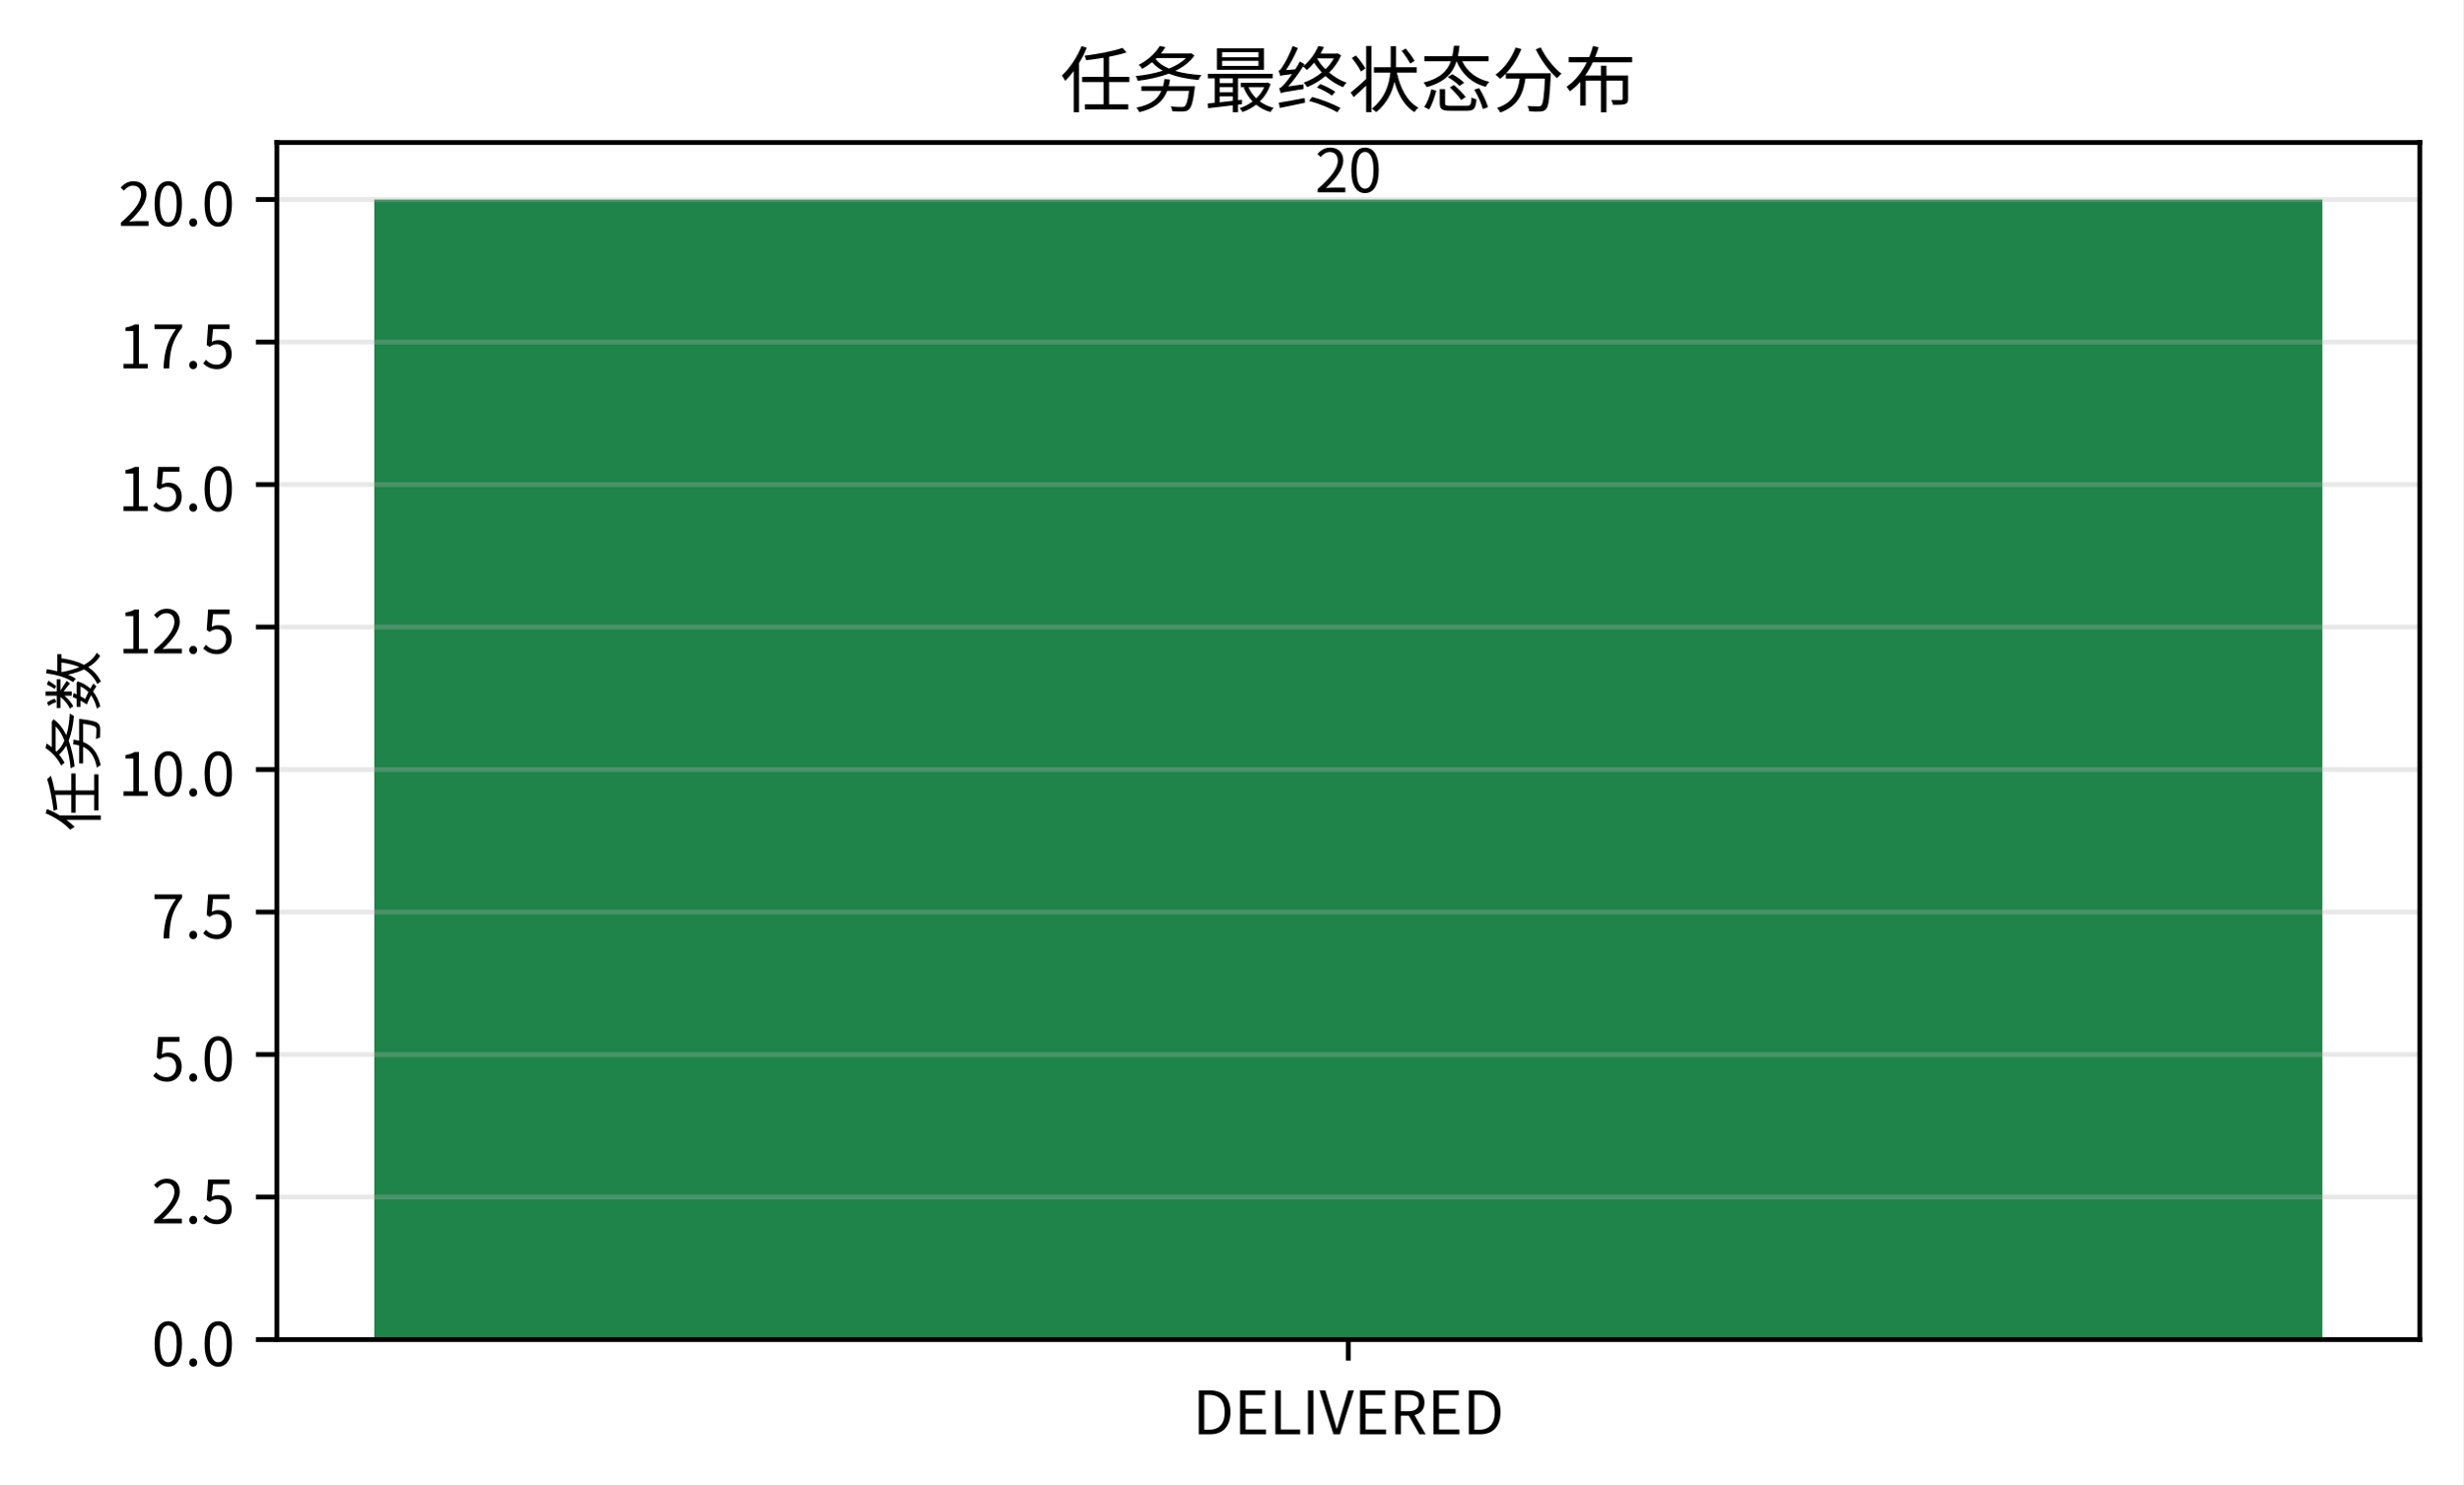
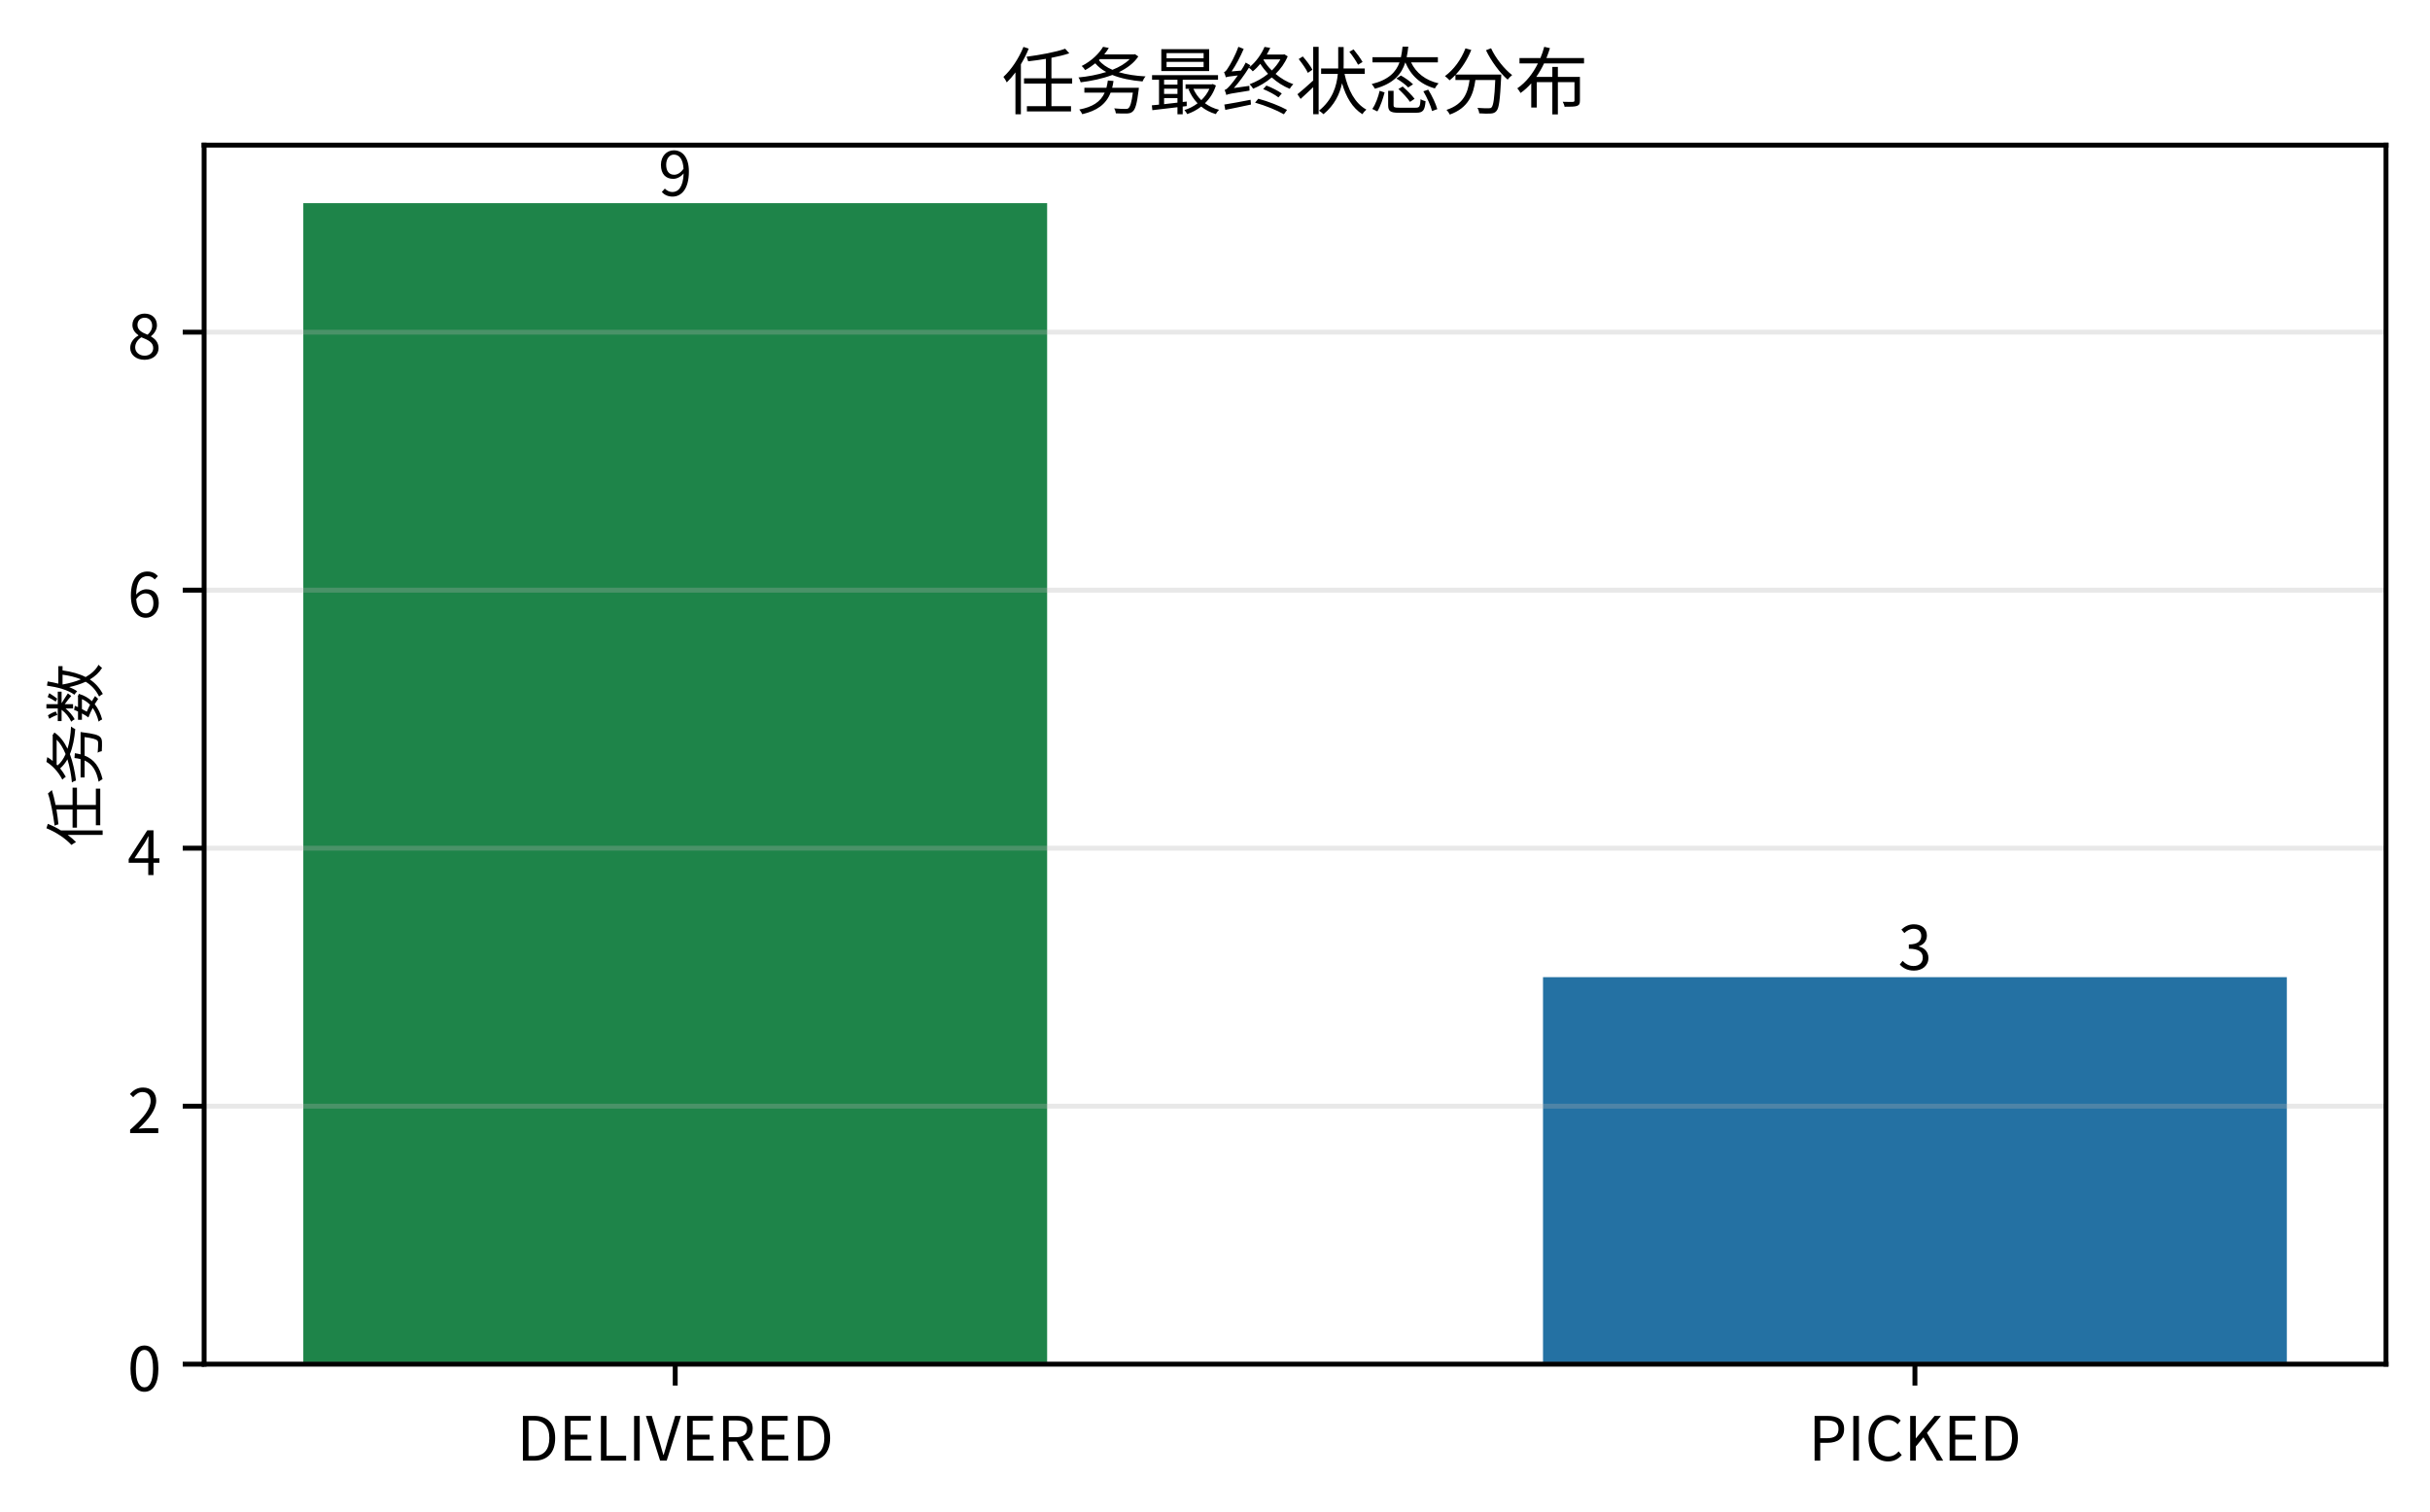
- <svg xmlns="http://www.w3.org/2000/svg" xmlns:xlink="http://www.w3.org/1999/xlink" width="410.457pt" height="247.544pt" viewBox="0 0 410.457 247.544" version="1.1">
+ <svg xmlns="http://www.w3.org/2000/svg" xmlns:xlink="http://www.w3.org/1999/xlink" width="397.729pt" height="247.544pt" viewBox="0 0 397.729 247.544" version="1.1">
  <defs>
    <style type="text/css">*{stroke-linejoin: round; stroke-linecap: butt}</style>
  </defs>
  <g id="figure_1">
    <g id="patch_1">
-       <path d="M 0 247.544  L 410.457 247.544  L 410.457 0  L 0 0  z " style="fill: #ffffff" />
+       <path d="M 0 247.544  L 397.729 247.544  L 397.729 0  L 0 0  z " style="fill: #ffffff" />
    </g>
    <g id="axes_1">
      <g id="patch_2">
-         <path d="M 46.138 223.344  L 403.257 223.344  L 403.257 23.76  L 46.138 23.76  z " style="fill: #ffffff" />
+         <path d="M 33.409 223.344  L 390.529 223.344  L 390.529 23.76  L 33.409 23.76  z " style="fill: #ffffff" />
      </g>
      <g id="patch_3">
-         <path d="M 62.37 223.344  L 387.025 223.344  L 387.025 33.264  L 62.37 33.264  z " clip-path="url(#p3dad1707f1)" style="fill: #1e8449" />
+         <path d="M 49.642 223.344  L 171.388 223.344  L 171.388 33.264  L 49.642 33.264  z " clip-path="url(#p12e3af9642)" style="fill: #1e8449" />
+       </g>
+       <g id="patch_4">
+         <path d="M 252.551 223.344  L 374.297 223.344  L 374.297 159.984  L 252.551 159.984  z " clip-path="url(#p12e3af9642)" style="fill: #2471a3" />
      </g>
      <g id="matplotlib.axis_1">
        <g id="xtick_1">
          <g id="line2d_1">
            <defs>
-               <path id="m7637f44261" d="M 0 0  L 0 3.5  " style="stroke: #000000; stroke-width: 0.8" />
+               <path id="m3499a5aa71" d="M 0 0  L 0 3.5  " style="stroke: #000000; stroke-width: 0.8" />
            </defs>
            <g>
-               <use xlink:href="#m7637f44261" x="224.697" y="223.344" style="stroke: #000000; stroke-width: 0.8" />
+               <use xlink:href="#m3499a5aa71" x="110.515" y="223.344" style="stroke: #000000; stroke-width: 0.8" />
            </g>
          </g>
          <g id="text_1">
-             <text style="font-size: 10px; font-family: 'Noto Sans CJK SC', 'DejaVu Sans', sans-serif; text-anchor: middle" x="224.697" y="239.144" transform="rotate(-0 224.6975 239.144)">DELIVERED</text>
+             <text style="font-size: 10px; font-family: 'Noto Sans CJK SC', 'DejaVu Sans', sans-serif; text-anchor: middle" x="110.515" y="239.144" transform="rotate(-0 110.5148 239.144)">DELIVERED</text>
+           </g>
+         </g>
+         <g id="xtick_2">
+           <g id="line2d_2">
+             <g>
+               <use xlink:href="#m3499a5aa71" x="313.424" y="223.344" style="stroke: #000000; stroke-width: 0.8" />
+             </g>
+           </g>
+           <g id="text_2">
+             <text style="font-size: 10px; font-family: 'Noto Sans CJK SC', 'DejaVu Sans', sans-serif; text-anchor: middle" x="313.424" y="239.144" transform="rotate(-0 313.4239 239.144)">PICKED</text>
          </g>
        </g>
      </g>
      <g id="matplotlib.axis_2">
        <g id="ytick_1">
-           <g id="line2d_2">
-             <path d="M 46.138 223.344  L 403.257 223.344  " clip-path="url(#p3dad1707f1)" style="fill: none; stroke: #b0b0b0; stroke-opacity: 0.3; stroke-width: 0.8; stroke-linecap: square" />
+           <g id="line2d_3">
+             <path d="M 33.409 223.344  L 390.529 223.344  " clip-path="url(#p12e3af9642)" style="fill: none; stroke: #b0b0b0; stroke-opacity: 0.3; stroke-width: 0.8; stroke-linecap: square" />
          </g>
-           <g id="line2d_3">
+           <g id="line2d_4">
            <defs>
-               <path id="mdba485cceb" d="M 0 0  L -3.5 0  " style="stroke: #000000; stroke-width: 0.8" />
+               <path id="m5d32d8c222" d="M 0 0  L -3.5 0  " style="stroke: #000000; stroke-width: 0.8" />
            </defs>
            <g>
-               <use xlink:href="#mdba485cceb" x="46.138" y="223.344" style="stroke: #000000; stroke-width: 0.8" />
+               <use xlink:href="#m5d32d8c222" x="33.409" y="223.344" style="stroke: #000000; stroke-width: 0.8" />
            </g>
          </g>
-           <g id="text_2">
-             <text style="font-size: 10px; font-family: 'Noto Sans CJK SC', 'DejaVu Sans', sans-serif; text-anchor: end" x="39.138" y="227.744" transform="rotate(-0 39.1375 227.744)">0.0</text>
+           <g id="text_3">
+             <text style="font-size: 10px; font-family: 'Noto Sans CJK SC', 'DejaVu Sans', sans-serif; text-anchor: end" x="26.409" y="227.744" transform="rotate(-0 26.40938 227.744)">0</text>
          </g>
        </g>
        <g id="ytick_2">
-           <g id="line2d_4">
-             <path d="M 46.138 199.584  L 403.257 199.584  " clip-path="url(#p3dad1707f1)" style="fill: none; stroke: #b0b0b0; stroke-opacity: 0.3; stroke-width: 0.8; stroke-linecap: square" />
+           <g id="line2d_5">
+             <path d="M 33.409 181.104  L 390.529 181.104  " clip-path="url(#p12e3af9642)" style="fill: none; stroke: #b0b0b0; stroke-opacity: 0.3; stroke-width: 0.8; stroke-linecap: square" />
          </g>
-           <g id="line2d_5">
+           <g id="line2d_6">
            <g>
-               <use xlink:href="#mdba485cceb" x="46.138" y="199.584" style="stroke: #000000; stroke-width: 0.8" />
+               <use xlink:href="#m5d32d8c222" x="33.409" y="181.104" style="stroke: #000000; stroke-width: 0.8" />
            </g>
          </g>
-           <g id="text_3">
-             <text style="font-size: 10px; font-family: 'Noto Sans CJK SC', 'DejaVu Sans', sans-serif; text-anchor: end" x="39.138" y="203.984" transform="rotate(-0 39.1375 203.984)">2.5</text>
+           <g id="text_4">
+             <text style="font-size: 10px; font-family: 'Noto Sans CJK SC', 'DejaVu Sans', sans-serif; text-anchor: end" x="26.409" y="185.504" transform="rotate(-0 26.40938 185.504)">2</text>
          </g>
        </g>
        <g id="ytick_3">
-           <g id="line2d_6">
-             <path d="M 46.138 175.824  L 403.257 175.824  " clip-path="url(#p3dad1707f1)" style="fill: none; stroke: #b0b0b0; stroke-opacity: 0.3; stroke-width: 0.8; stroke-linecap: square" />
+           <g id="line2d_7">
+             <path d="M 33.409 138.864  L 390.529 138.864  " clip-path="url(#p12e3af9642)" style="fill: none; stroke: #b0b0b0; stroke-opacity: 0.3; stroke-width: 0.8; stroke-linecap: square" />
          </g>
-           <g id="line2d_7">
+           <g id="line2d_8">
            <g>
-               <use xlink:href="#mdba485cceb" x="46.138" y="175.824" style="stroke: #000000; stroke-width: 0.8" />
+               <use xlink:href="#m5d32d8c222" x="33.409" y="138.864" style="stroke: #000000; stroke-width: 0.8" />
            </g>
          </g>
-           <g id="text_4">
-             <text style="font-size: 10px; font-family: 'Noto Sans CJK SC', 'DejaVu Sans', sans-serif; text-anchor: end" x="39.138" y="180.224" transform="rotate(-0 39.1375 180.224)">5.0</text>
+           <g id="text_5">
+             <text style="font-size: 10px; font-family: 'Noto Sans CJK SC', 'DejaVu Sans', sans-serif; text-anchor: end" x="26.409" y="143.264" transform="rotate(-0 26.40938 143.264)">4</text>
          </g>
        </g>
        <g id="ytick_4">
-           <g id="line2d_8">
-             <path d="M 46.138 152.064  L 403.257 152.064  " clip-path="url(#p3dad1707f1)" style="fill: none; stroke: #b0b0b0; stroke-opacity: 0.3; stroke-width: 0.8; stroke-linecap: square" />
+           <g id="line2d_9">
+             <path d="M 33.409 96.624  L 390.529 96.624  " clip-path="url(#p12e3af9642)" style="fill: none; stroke: #b0b0b0; stroke-opacity: 0.3; stroke-width: 0.8; stroke-linecap: square" />
          </g>
-           <g id="line2d_9">
+           <g id="line2d_10">
            <g>
-               <use xlink:href="#mdba485cceb" x="46.138" y="152.064" style="stroke: #000000; stroke-width: 0.8" />
+               <use xlink:href="#m5d32d8c222" x="33.409" y="96.624" style="stroke: #000000; stroke-width: 0.8" />
            </g>
          </g>
-           <g id="text_5">
-             <text style="font-size: 10px; font-family: 'Noto Sans CJK SC', 'DejaVu Sans', sans-serif; text-anchor: end" x="39.138" y="156.464" transform="rotate(-0 39.1375 156.464)">7.5</text>
+           <g id="text_6">
+             <text style="font-size: 10px; font-family: 'Noto Sans CJK SC', 'DejaVu Sans', sans-serif; text-anchor: end" x="26.409" y="101.024" transform="rotate(-0 26.40938 101.024)">6</text>
          </g>
        </g>
        <g id="ytick_5">
-           <g id="line2d_10">
-             <path d="M 46.138 128.304  L 403.257 128.304  " clip-path="url(#p3dad1707f1)" style="fill: none; stroke: #b0b0b0; stroke-opacity: 0.3; stroke-width: 0.8; stroke-linecap: square" />
+           <g id="line2d_11">
+             <path d="M 33.409 54.384  L 390.529 54.384  " clip-path="url(#p12e3af9642)" style="fill: none; stroke: #b0b0b0; stroke-opacity: 0.3; stroke-width: 0.8; stroke-linecap: square" />
          </g>
-           <g id="line2d_11">
+           <g id="line2d_12">
            <g>
-               <use xlink:href="#mdba485cceb" x="46.138" y="128.304" style="stroke: #000000; stroke-width: 0.8" />
-             </g>
-           </g>
-           <g id="text_6">
-             <text style="font-size: 10px; font-family: 'Noto Sans CJK SC', 'DejaVu Sans', sans-serif; text-anchor: end" x="39.138" y="132.704" transform="rotate(-0 39.1375 132.704)">10.0</text>
-           </g>
-         </g>
-         <g id="ytick_6">
-           <g id="line2d_12">
-             <path d="M 46.138 104.544  L 403.257 104.544  " clip-path="url(#p3dad1707f1)" style="fill: none; stroke: #b0b0b0; stroke-opacity: 0.3; stroke-width: 0.8; stroke-linecap: square" />
-           </g>
-           <g id="line2d_13">
-             <g>
-               <use xlink:href="#mdba485cceb" x="46.138" y="104.544" style="stroke: #000000; stroke-width: 0.8" />
+               <use xlink:href="#m5d32d8c222" x="33.409" y="54.384" style="stroke: #000000; stroke-width: 0.8" />
            </g>
          </g>
          <g id="text_7">
-             <text style="font-size: 10px; font-family: 'Noto Sans CJK SC', 'DejaVu Sans', sans-serif; text-anchor: end" x="39.138" y="108.944" transform="rotate(-0 39.1375 108.944)">12.5</text>
+             <text style="font-size: 10px; font-family: 'Noto Sans CJK SC', 'DejaVu Sans', sans-serif; text-anchor: end" x="26.409" y="58.784" transform="rotate(-0 26.40938 58.784)">8</text>
          </g>
        </g>
-         <g id="ytick_7">
-           <g id="line2d_14">
-             <path d="M 46.138 80.784  L 403.257 80.784  " clip-path="url(#p3dad1707f1)" style="fill: none; stroke: #b0b0b0; stroke-opacity: 0.3; stroke-width: 0.8; stroke-linecap: square" />
-           </g>
-           <g id="line2d_15">
-             <g>
-               <use xlink:href="#mdba485cceb" x="46.138" y="80.784" style="stroke: #000000; stroke-width: 0.8" />
-             </g>
-           </g>
-           <g id="text_8">
-             <text style="font-size: 10px; font-family: 'Noto Sans CJK SC', 'DejaVu Sans', sans-serif; text-anchor: end" x="39.138" y="85.184" transform="rotate(-0 39.1375 85.184)">15.0</text>
-           </g>
-         </g>
-         <g id="ytick_8">
-           <g id="line2d_16">
-             <path d="M 46.138 57.024  L 403.257 57.024  " clip-path="url(#p3dad1707f1)" style="fill: none; stroke: #b0b0b0; stroke-opacity: 0.3; stroke-width: 0.8; stroke-linecap: square" />
-           </g>
-           <g id="line2d_17">
-             <g>
-               <use xlink:href="#mdba485cceb" x="46.138" y="57.024" style="stroke: #000000; stroke-width: 0.8" />
-             </g>
-           </g>
-           <g id="text_9">
-             <text style="font-size: 10px; font-family: 'Noto Sans CJK SC', 'DejaVu Sans', sans-serif; text-anchor: end" x="39.138" y="61.424" transform="rotate(-0 39.1375 61.424)">17.5</text>
-           </g>
-         </g>
-         <g id="ytick_9">
-           <g id="line2d_18">
-             <path d="M 46.138 33.264  L 403.257 33.264  " clip-path="url(#p3dad1707f1)" style="fill: none; stroke: #b0b0b0; stroke-opacity: 0.3; stroke-width: 0.8; stroke-linecap: square" />
-           </g>
-           <g id="line2d_19">
-             <g>
-               <use xlink:href="#mdba485cceb" x="46.138" y="33.264" style="stroke: #000000; stroke-width: 0.8" />
-             </g>
-           </g>
-           <g id="text_10">
-             <text style="font-size: 10px; font-family: 'Noto Sans CJK SC', 'DejaVu Sans', sans-serif; text-anchor: end" x="39.138" y="37.664" transform="rotate(-0 39.1375 37.664)">20.0</text>
-           </g>
-         </g>
-         <g id="text_11">
+         <g id="text_8">
          <text style="font-size: 10px; font-family: 'Noto Sans CJK SC', 'DejaVu Sans', sans-serif; text-anchor: middle" x="16" y="123.552" transform="rotate(-90 16 123.552)">任务数</text>
        </g>
      </g>
-       <g id="patch_4">
-         <path d="M 46.138 223.344  L 46.138 23.76  " style="fill: none; stroke: #000000; stroke-width: 0.8; stroke-linejoin: miter; stroke-linecap: square" />
-       </g>
      <g id="patch_5">
-         <path d="M 403.257 223.344  L 403.257 23.76  " style="fill: none; stroke: #000000; stroke-width: 0.8; stroke-linejoin: miter; stroke-linecap: square" />
+         <path d="M 33.409 223.344  L 33.409 23.76  " style="fill: none; stroke: #000000; stroke-width: 0.8; stroke-linejoin: miter; stroke-linecap: square" />
      </g>
      <g id="patch_6">
-         <path d="M 46.138 223.344  L 403.257 223.344  " style="fill: none; stroke: #000000; stroke-width: 0.8; stroke-linejoin: miter; stroke-linecap: square" />
+         <path d="M 390.529 223.344  L 390.529 23.76  " style="fill: none; stroke: #000000; stroke-width: 0.8; stroke-linejoin: miter; stroke-linecap: square" />
      </g>
      <g id="patch_7">
-         <path d="M 46.138 23.76  L 403.257 23.76  " style="fill: none; stroke: #000000; stroke-width: 0.8; stroke-linejoin: miter; stroke-linecap: square" />
+         <path d="M 33.409 223.344  L 390.529 223.344  " style="fill: none; stroke: #000000; stroke-width: 0.8; stroke-linejoin: miter; stroke-linecap: square" />
      </g>
-       <g id="text_12">
-         <text style="font-size: 10px; font-family: 'Noto Sans CJK SC', 'DejaVu Sans', sans-serif; text-anchor: middle" x="224.697" y="32.064" transform="rotate(-0 224.6975 32.064)">20</text>
+       <g id="patch_8">
+         <path d="M 33.409 23.76  L 390.529 23.76  " style="fill: none; stroke: #000000; stroke-width: 0.8; stroke-linejoin: miter; stroke-linecap: square" />
      </g>
-       <g id="text_13">
-         <text style="font-size: 12px; font-family: 'Noto Sans CJK SC', 'DejaVu Sans', sans-serif; text-anchor: middle" x="224.697" y="17.76" transform="rotate(-0 224.6975 17.76)">任务最终状态分布</text>
+       <g id="text_9">
+         <text style="font-size: 10px; font-family: 'Noto Sans CJK SC', 'DejaVu Sans', sans-serif; text-anchor: middle" x="110.515" y="32.064" transform="rotate(-0 110.5148 32.064)">9</text>
+       </g>
+       <g id="text_10">
+         <text style="font-size: 10px; font-family: 'Noto Sans CJK SC', 'DejaVu Sans', sans-serif; text-anchor: middle" x="313.424" y="158.784" transform="rotate(-0 313.4239 158.784)">3</text>
+       </g>
+       <g id="text_11">
+         <text style="font-size: 12px; font-family: 'Noto Sans CJK SC', 'DejaVu Sans', sans-serif; text-anchor: middle" x="211.969" y="17.76" transform="rotate(-0 211.9694 17.76)">任务最终状态分布</text>
      </g>
    </g>
  </g>
  <defs>
-     <clipPath id="p3dad1707f1">
-       <rect x="46.138" y="23.76" width="357.12" height="199.584" />
+     <clipPath id="p12e3af9642">
+       <rect x="33.409" y="23.76" width="357.12" height="199.584" />
    </clipPath>
  </defs>
</svg>
